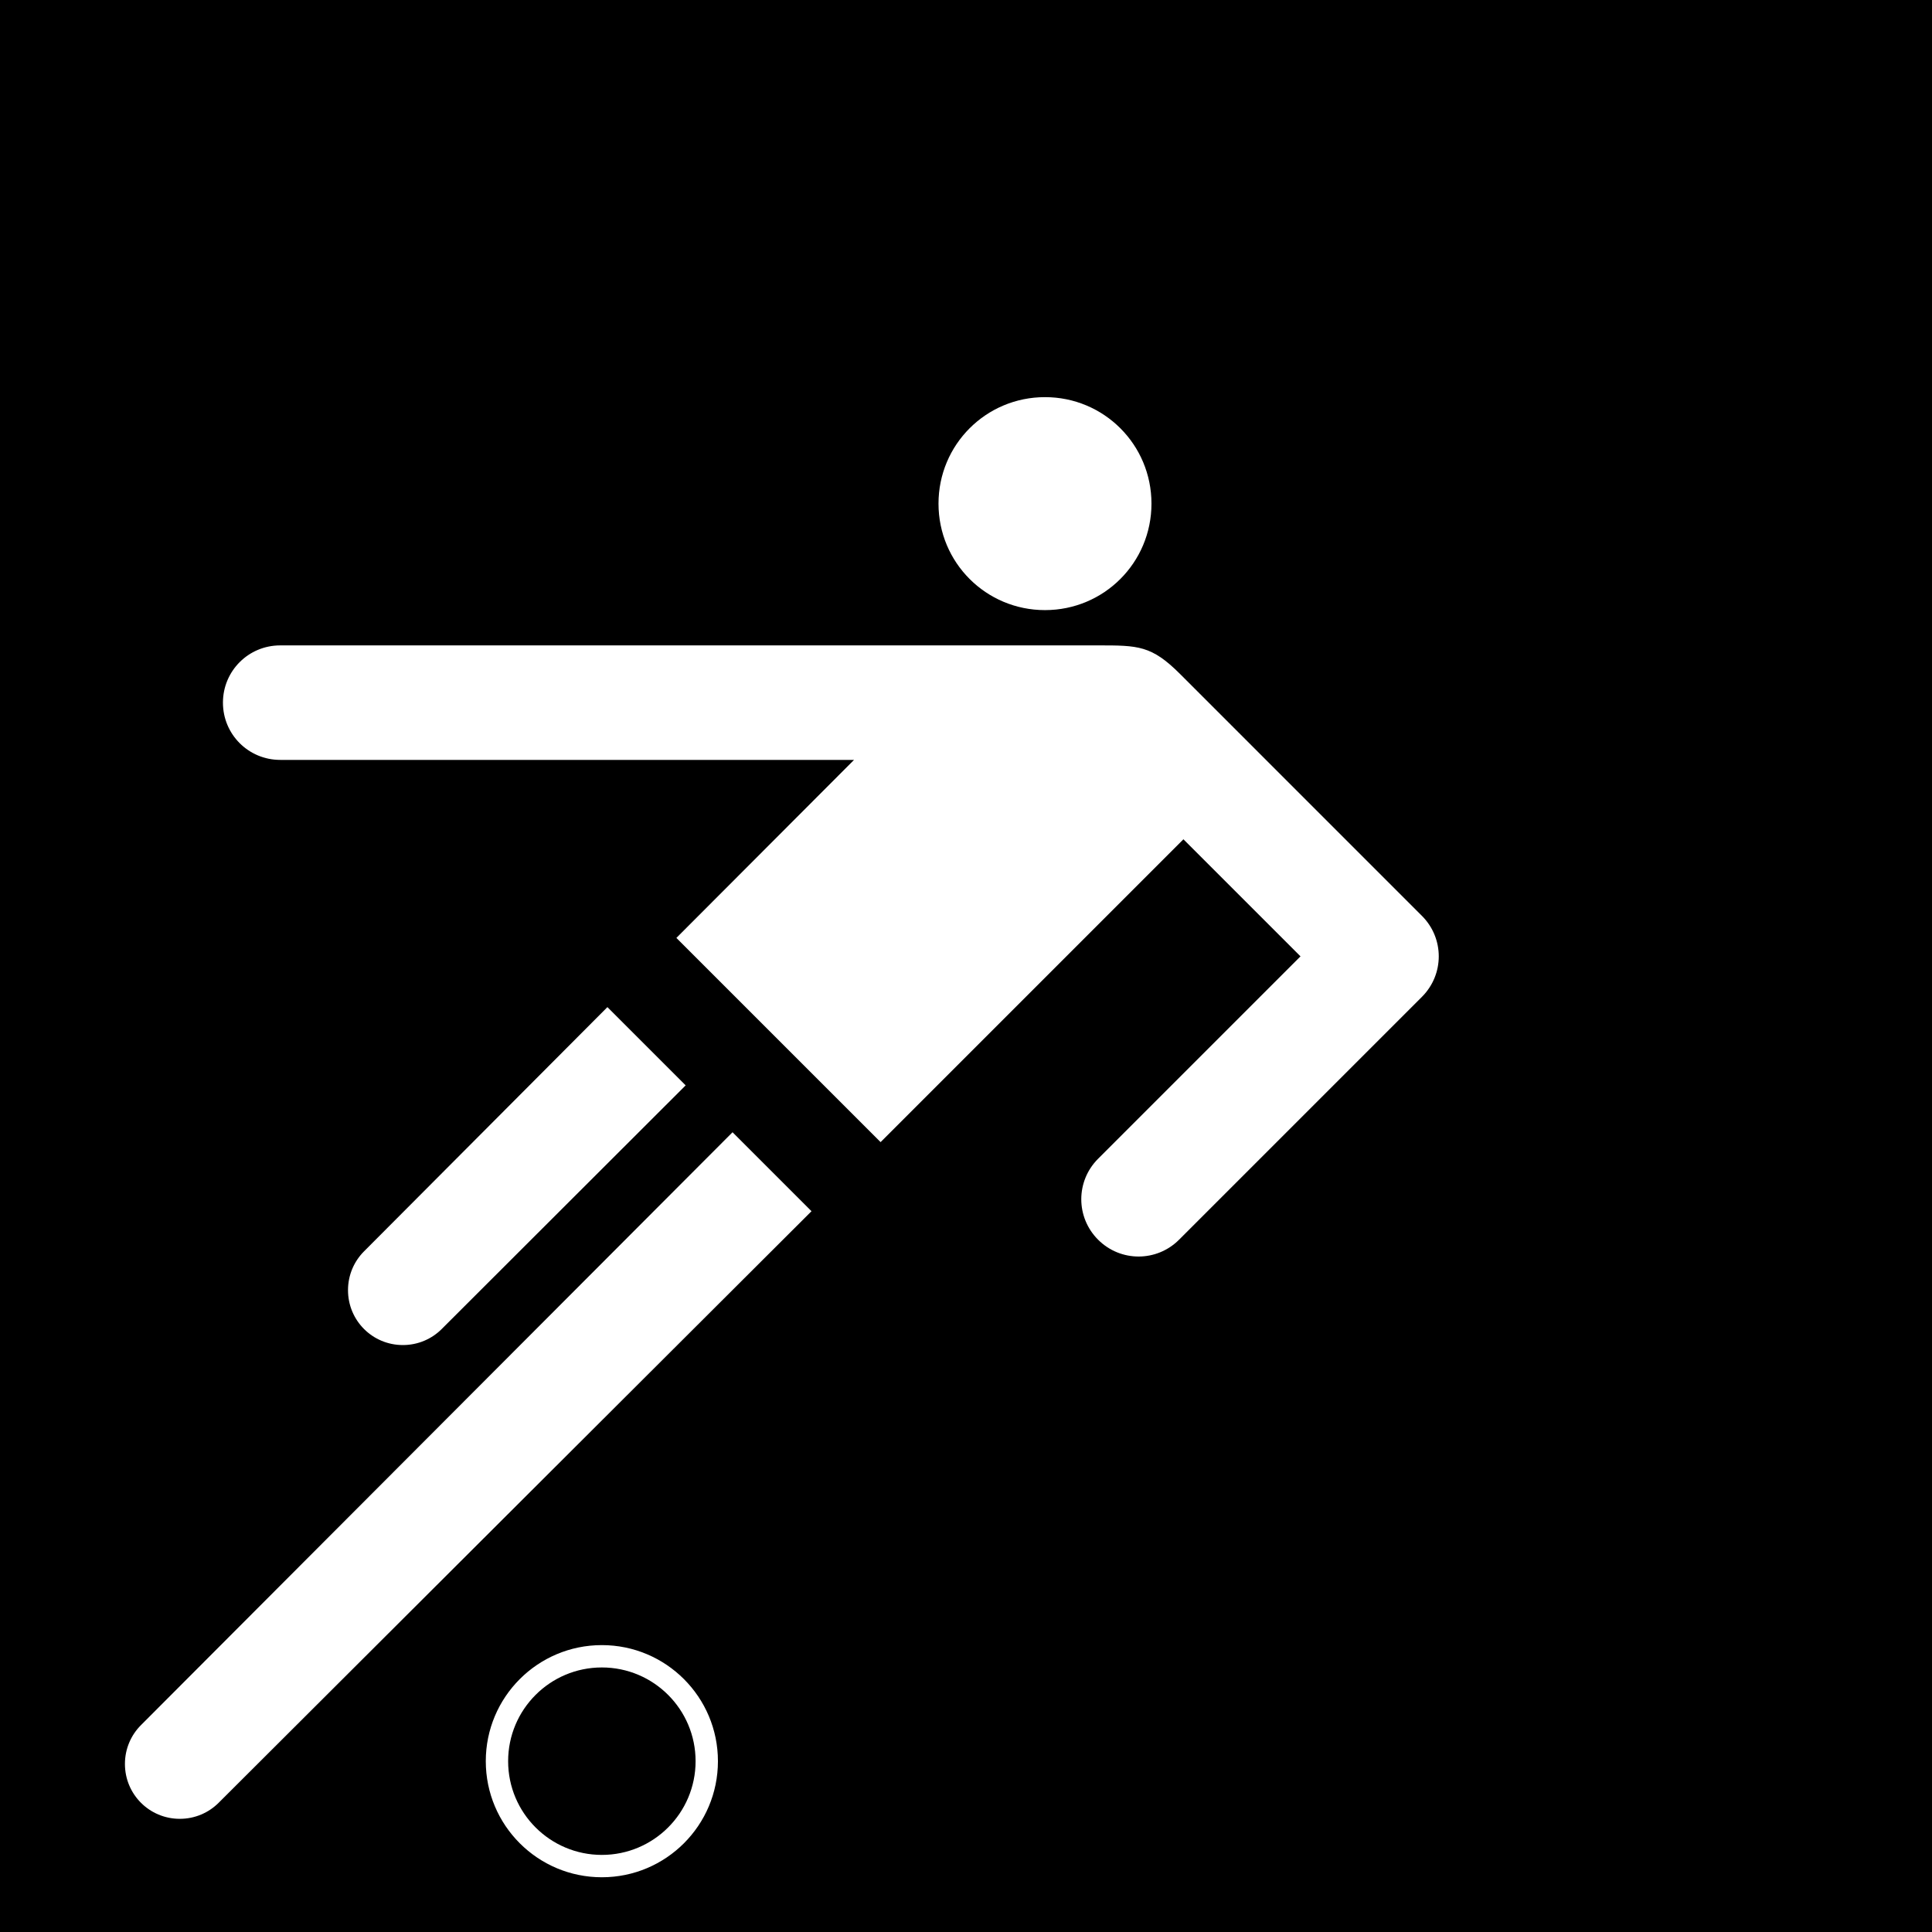
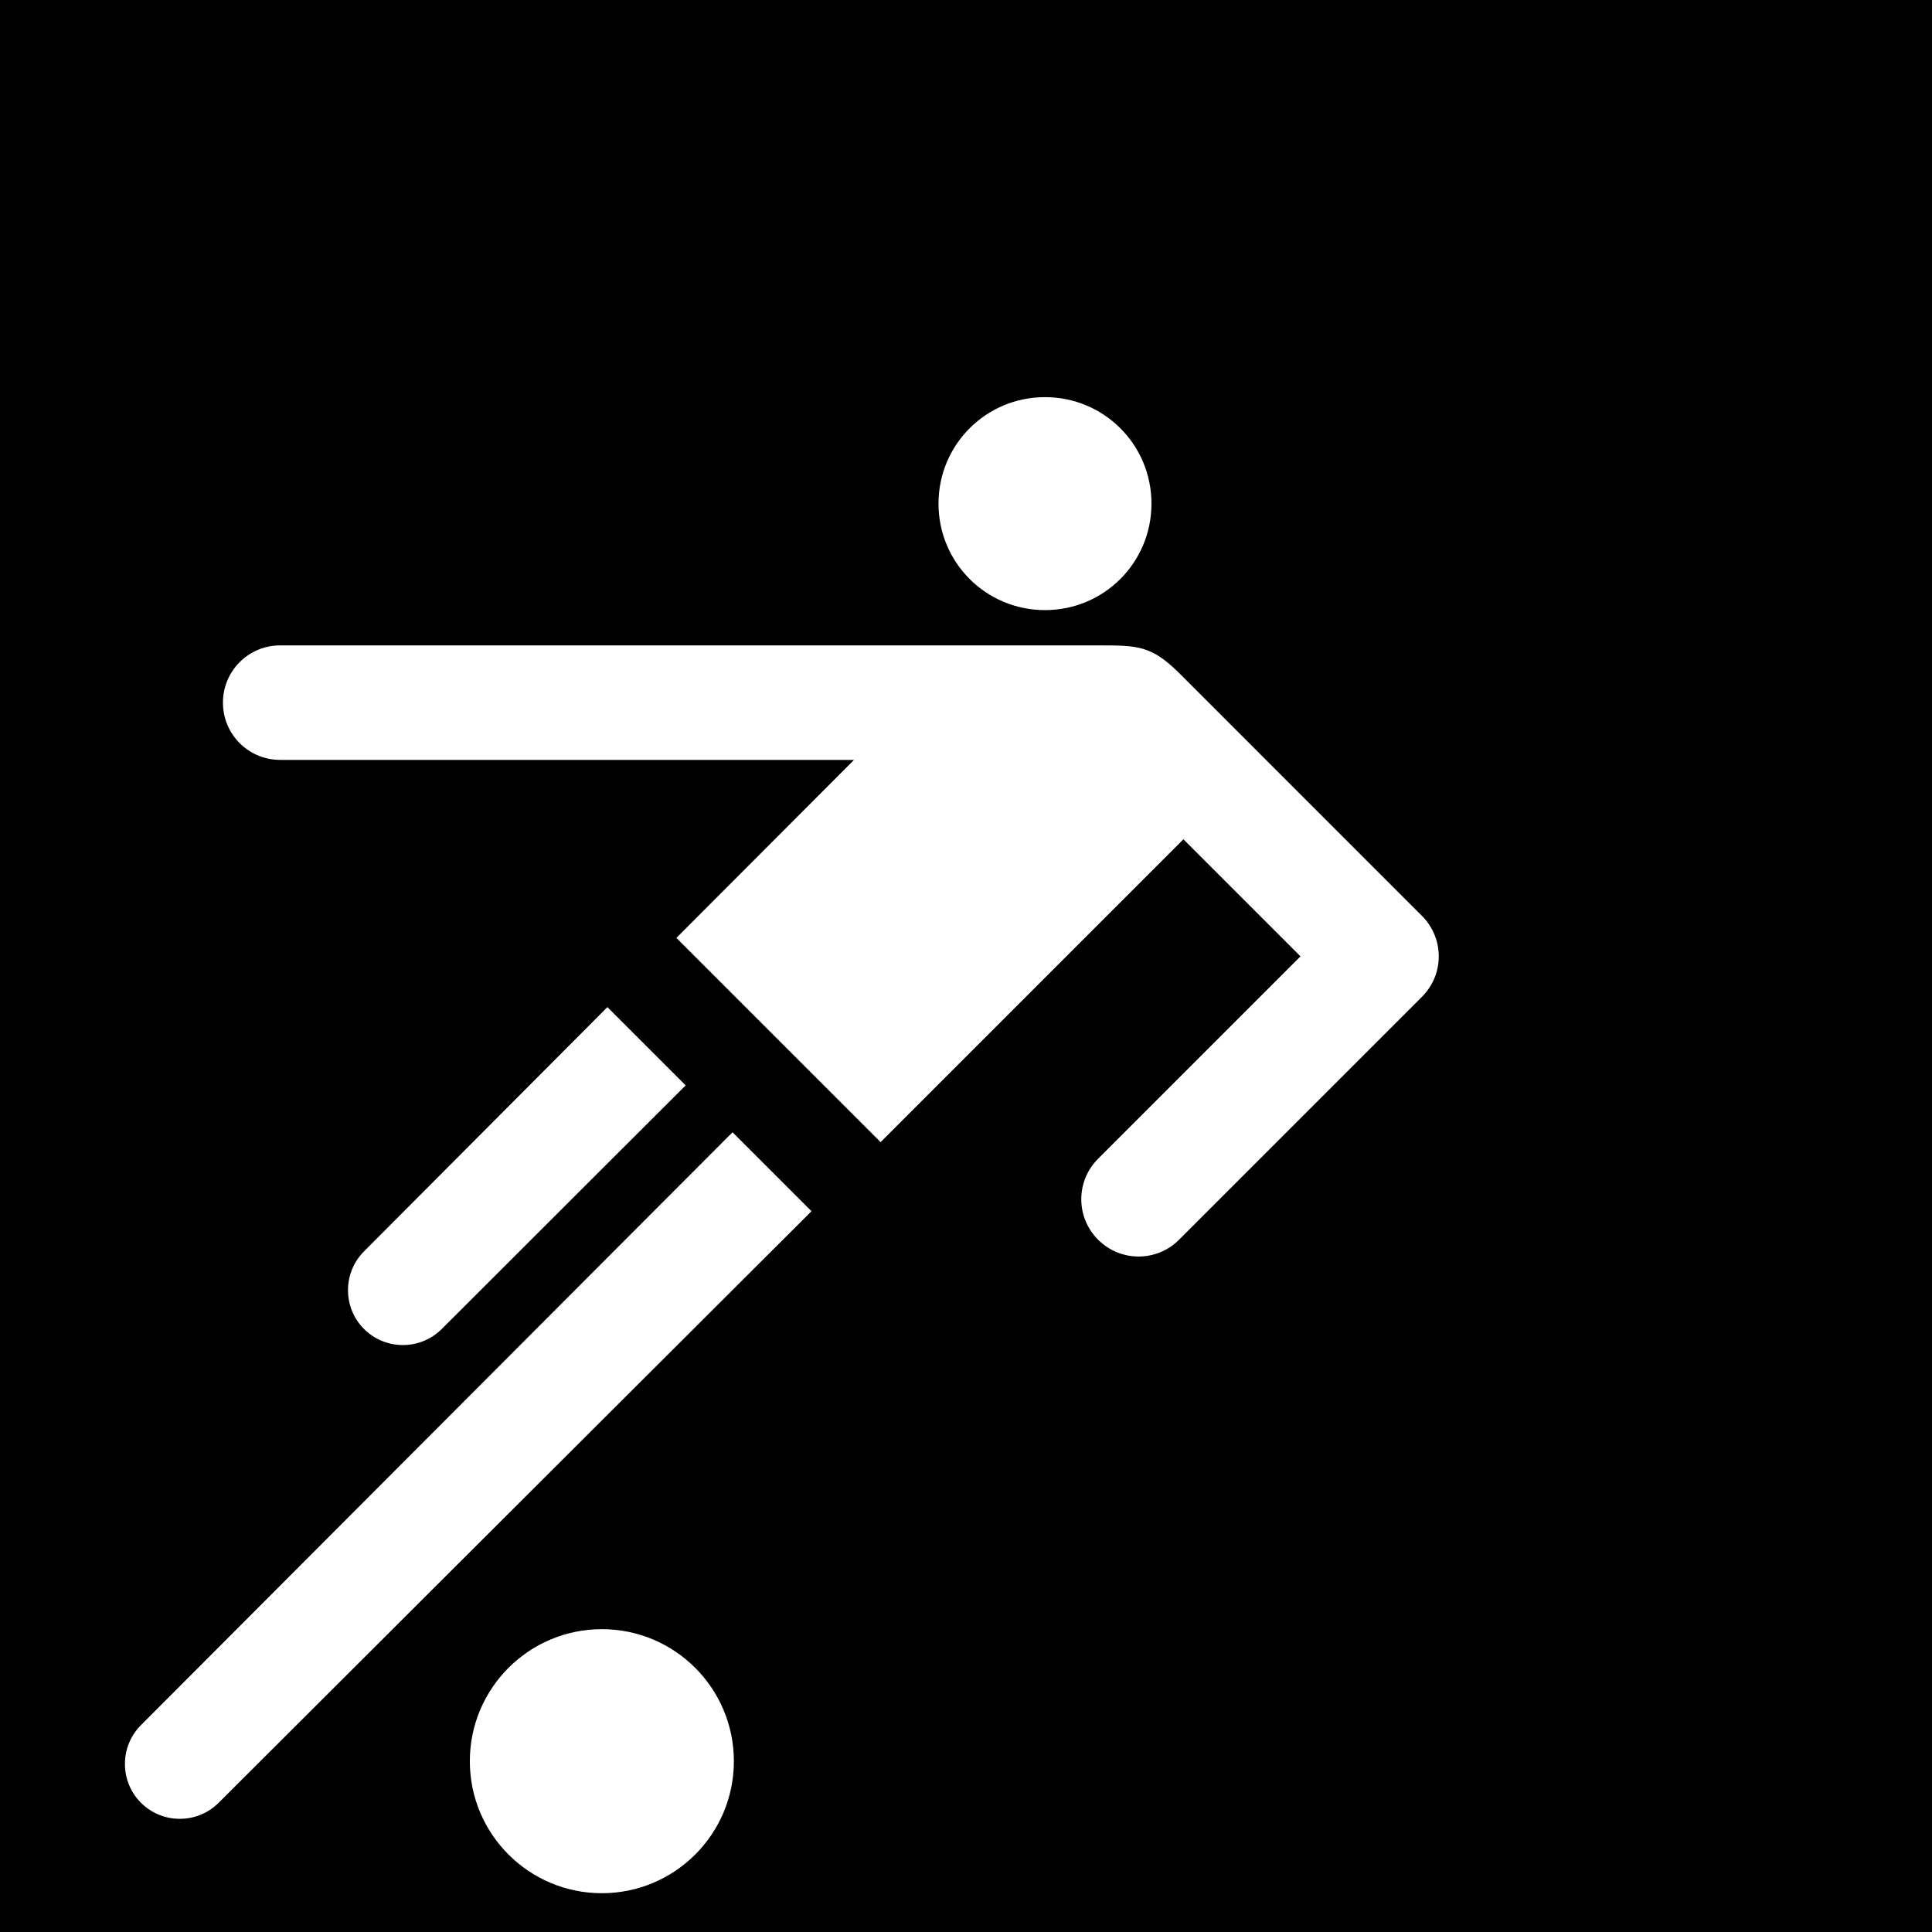
<svg xmlns="http://www.w3.org/2000/svg" version="1.1" width="600" height="600" id="svg2" style="display:inline">
  <defs id="defs9" />
  <path id="Frame" d="M 0,0 V 600 H 600 V 0 Z" style="display:inline;fill:#000000;fill-opacity:1;stroke:none" />
-   <path id="path924" style="display:inline;fill:#ffffff;fill-opacity:1;stroke-width:1.653" d="m 324.531,123.336 c -18.32,0 -33.07,14.75 -33.07,33.07 0,18.32 14.751,33.068 33.07,33.068 18.32,0 33.068,-14.749 33.068,-33.068 0,-18.32 -14.749,-33.07 -33.068,-33.07 z M 87.016,200.434 c -9.85,0 -17.779,7.93 -17.779,17.779 0,9.85 7.93,17.779 17.779,17.779 H 265.23 l -55.172,55.285 63.42,63.418 94.047,-94.047 36.357,36.355 -62.857,62.857 c -6.965,6.965 -6.965,18.178 0,25.143 6.965,6.965 18.18,6.965 25.145,0 l 75.428,-75.428 c 6.965,-6.965 6.965,-18.178 0,-25.143 l -75.107,-75.109 c -8.89,-8.89 -13.03,-8.891 -25.447,-8.891 z m 101.621,112.336 -75.58,75.846 c -3.08,3.08 -4.98,7.34 -4.98,12.061 0,9.441 7.6,17.041 17.041,17.041 4.72,0 8.98,-1.9 12.061,-4.98 L 212.938,337.07 Z M 227.498,351.631 43.781,535.75 c -3.08,3.08 -4.982,7.34 -4.982,12.061 0,9.441 7.6,17.041 17.041,17.041 4.72,0 8.98,-1.9 12.061,-4.98 L 252.021,376.152 Z M 186.912,510.904 c -19.912,0 -36.047,16.137 -36.047,36.049 1e-5,19.912 16.135,36.047 36.047,36.047 19.912,0 36.049,-16.135 36.049,-36.047 0,-19.912 -16.137,-36.049 -36.049,-36.049 z m 0,6.939 c 16.075,0 29.109,13.035 29.109,29.109 0,16.075 -13.035,29.105 -29.109,29.105 -16.074,0 -29.107,-13.031 -29.107,-29.105 0,-16.074 13.033,-29.109 29.107,-29.109 z" />
+   <path id="path924" style="display:inline;fill:#ffffff;fill-opacity:1;stroke-width:1.653" d="m 324.531,123.336 c -18.32,0 -33.07,14.75 -33.07,33.07 0,18.32 14.751,33.068 33.07,33.068 18.32,0 33.068,-14.749 33.068,-33.068 0,-18.32 -14.749,-33.07 -33.068,-33.07 z M 87.016,200.434 c -9.85,0 -17.779,7.93 -17.779,17.779 0,9.85 7.93,17.779 17.779,17.779 H 265.23 l -55.172,55.285 63.42,63.418 94.047,-94.047 36.357,36.355 -62.857,62.857 c -6.965,6.965 -6.965,18.178 0,25.143 6.965,6.965 18.18,6.965 25.145,0 l 75.428,-75.428 c 6.965,-6.965 6.965,-18.178 0,-25.143 l -75.107,-75.109 c -8.89,-8.89 -13.03,-8.891 -25.447,-8.891 z m 101.621,112.336 -75.58,75.846 c -3.08,3.08 -4.98,7.34 -4.98,12.061 0,9.441 7.6,17.041 17.041,17.041 4.72,0 8.98,-1.9 12.061,-4.98 L 212.938,337.07 Z M 227.498,351.631 43.781,535.75 c -3.08,3.08 -4.982,7.34 -4.982,12.061 0,9.441 7.6,17.041 17.041,17.041 4.72,0 8.98,-1.9 12.061,-4.98 L 252.021,376.152 Z" />
+   <circle id="ball" cx="186.911" cy="546.953" r="41" style="display:inline;fill:#ffffff;fill-opacity:1;stroke:none" />
</svg>
